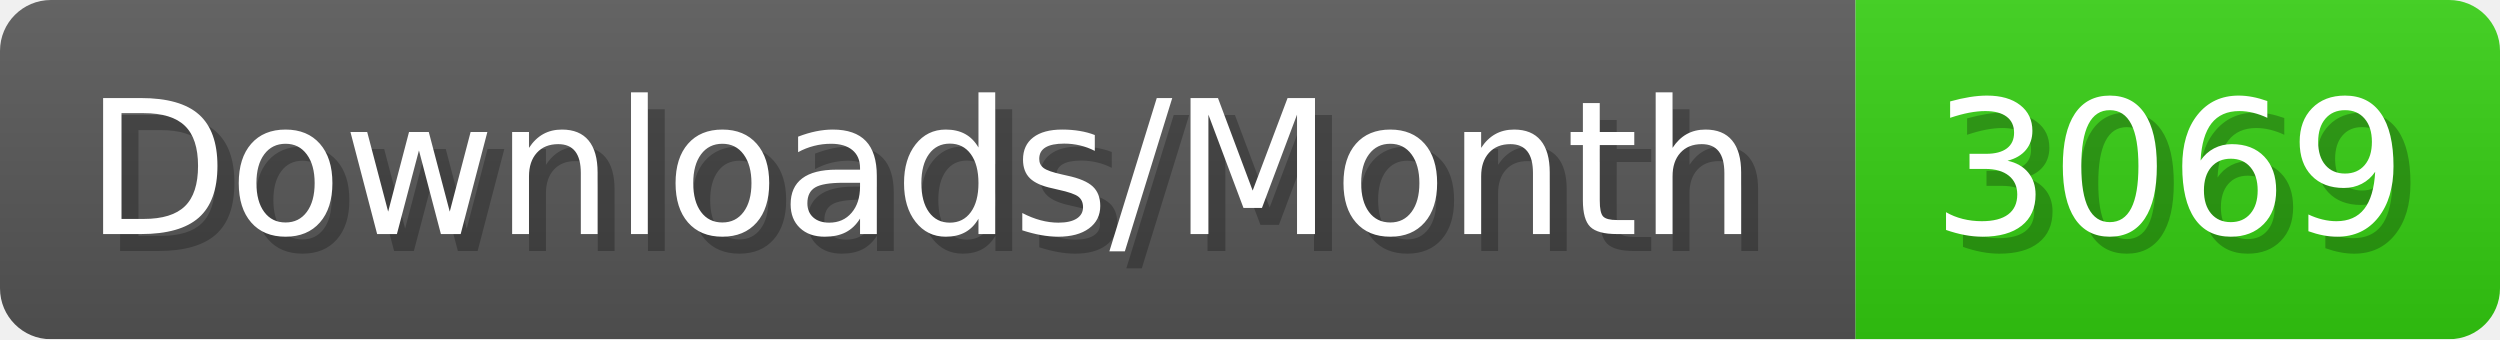
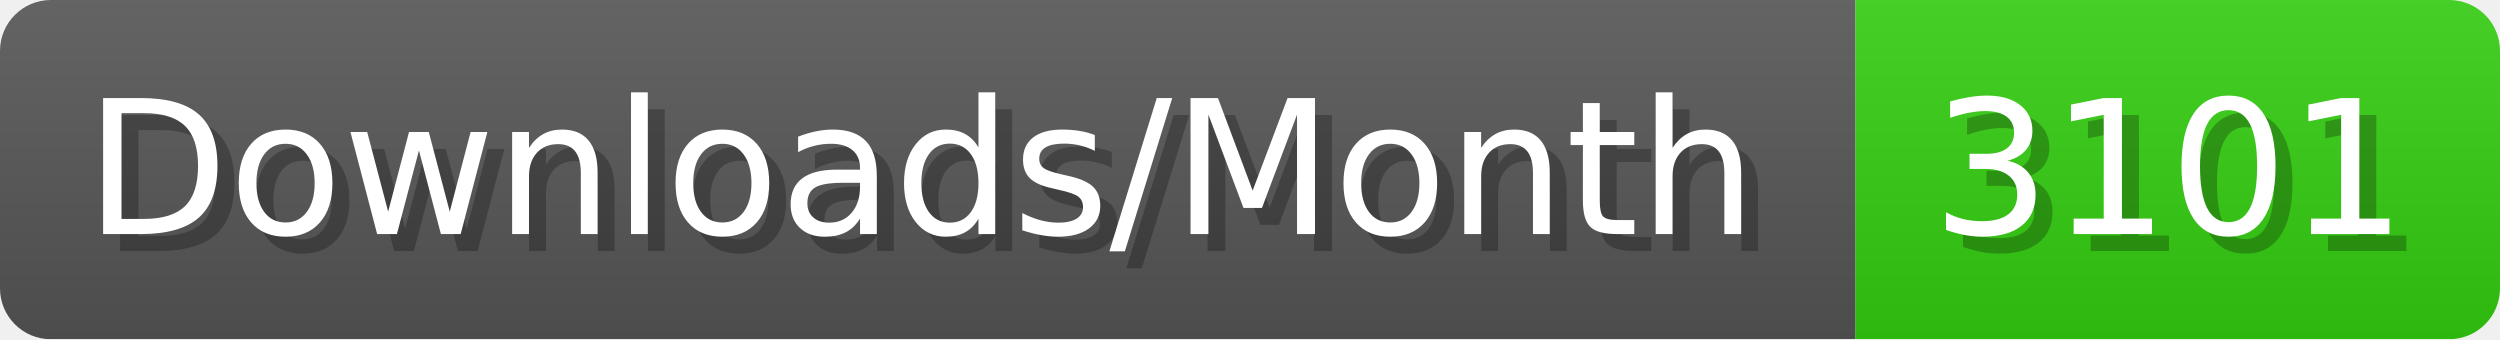
- <svg xmlns="http://www.w3.org/2000/svg" width="147.4" height="20" viewBox="0 0 1474 200" role="img" aria-label="Downloads/Month: 3069">
+ <svg xmlns="http://www.w3.org/2000/svg" width="147.4" height="20" viewBox="0 0 1474 200" role="img" aria-label="Downloads/Month: 3101">
  <linearGradient id="YlXUI" x2="0" y2="100%">
    <stop offset="0" stop-opacity=".1" stop-color="#EEE" />
    <stop offset="1" stop-opacity=".1" />
  </linearGradient>
  <mask id="JHhop">
    <rect width="1474" height="200" rx="30" fill="#FFF" />
  </mask>
  <g mask="url(#JHhop)">
    <rect width="1094" height="200" fill="#555" />
    <rect width="380" height="200" fill="#3C1" x="1094" />
    <rect width="1474" height="200" fill="url(#YlXUI)" />
  </g>
  <g aria-hidden="true" fill="#fff" text-anchor="start" font-family="Verdana,DejaVu Sans,sans-serif" font-size="110">
    <text x="60" y="148" textLength="994" fill="#000" opacity="0.25">Downloads/Month</text>
    <text x="50" y="138" textLength="994">Downloads/Month</text>
-     <text x="1149" y="148" textLength="280" fill="#000" opacity="0.25">3069</text>
-     <text x="1139" y="138" textLength="280">3069</text>
+     <text x="1149" y="148" textLength="280" fill="#000" opacity="0.25">3101</text>
+     <text x="1139" y="138" textLength="280">3101</text>
  </g>
</svg>
